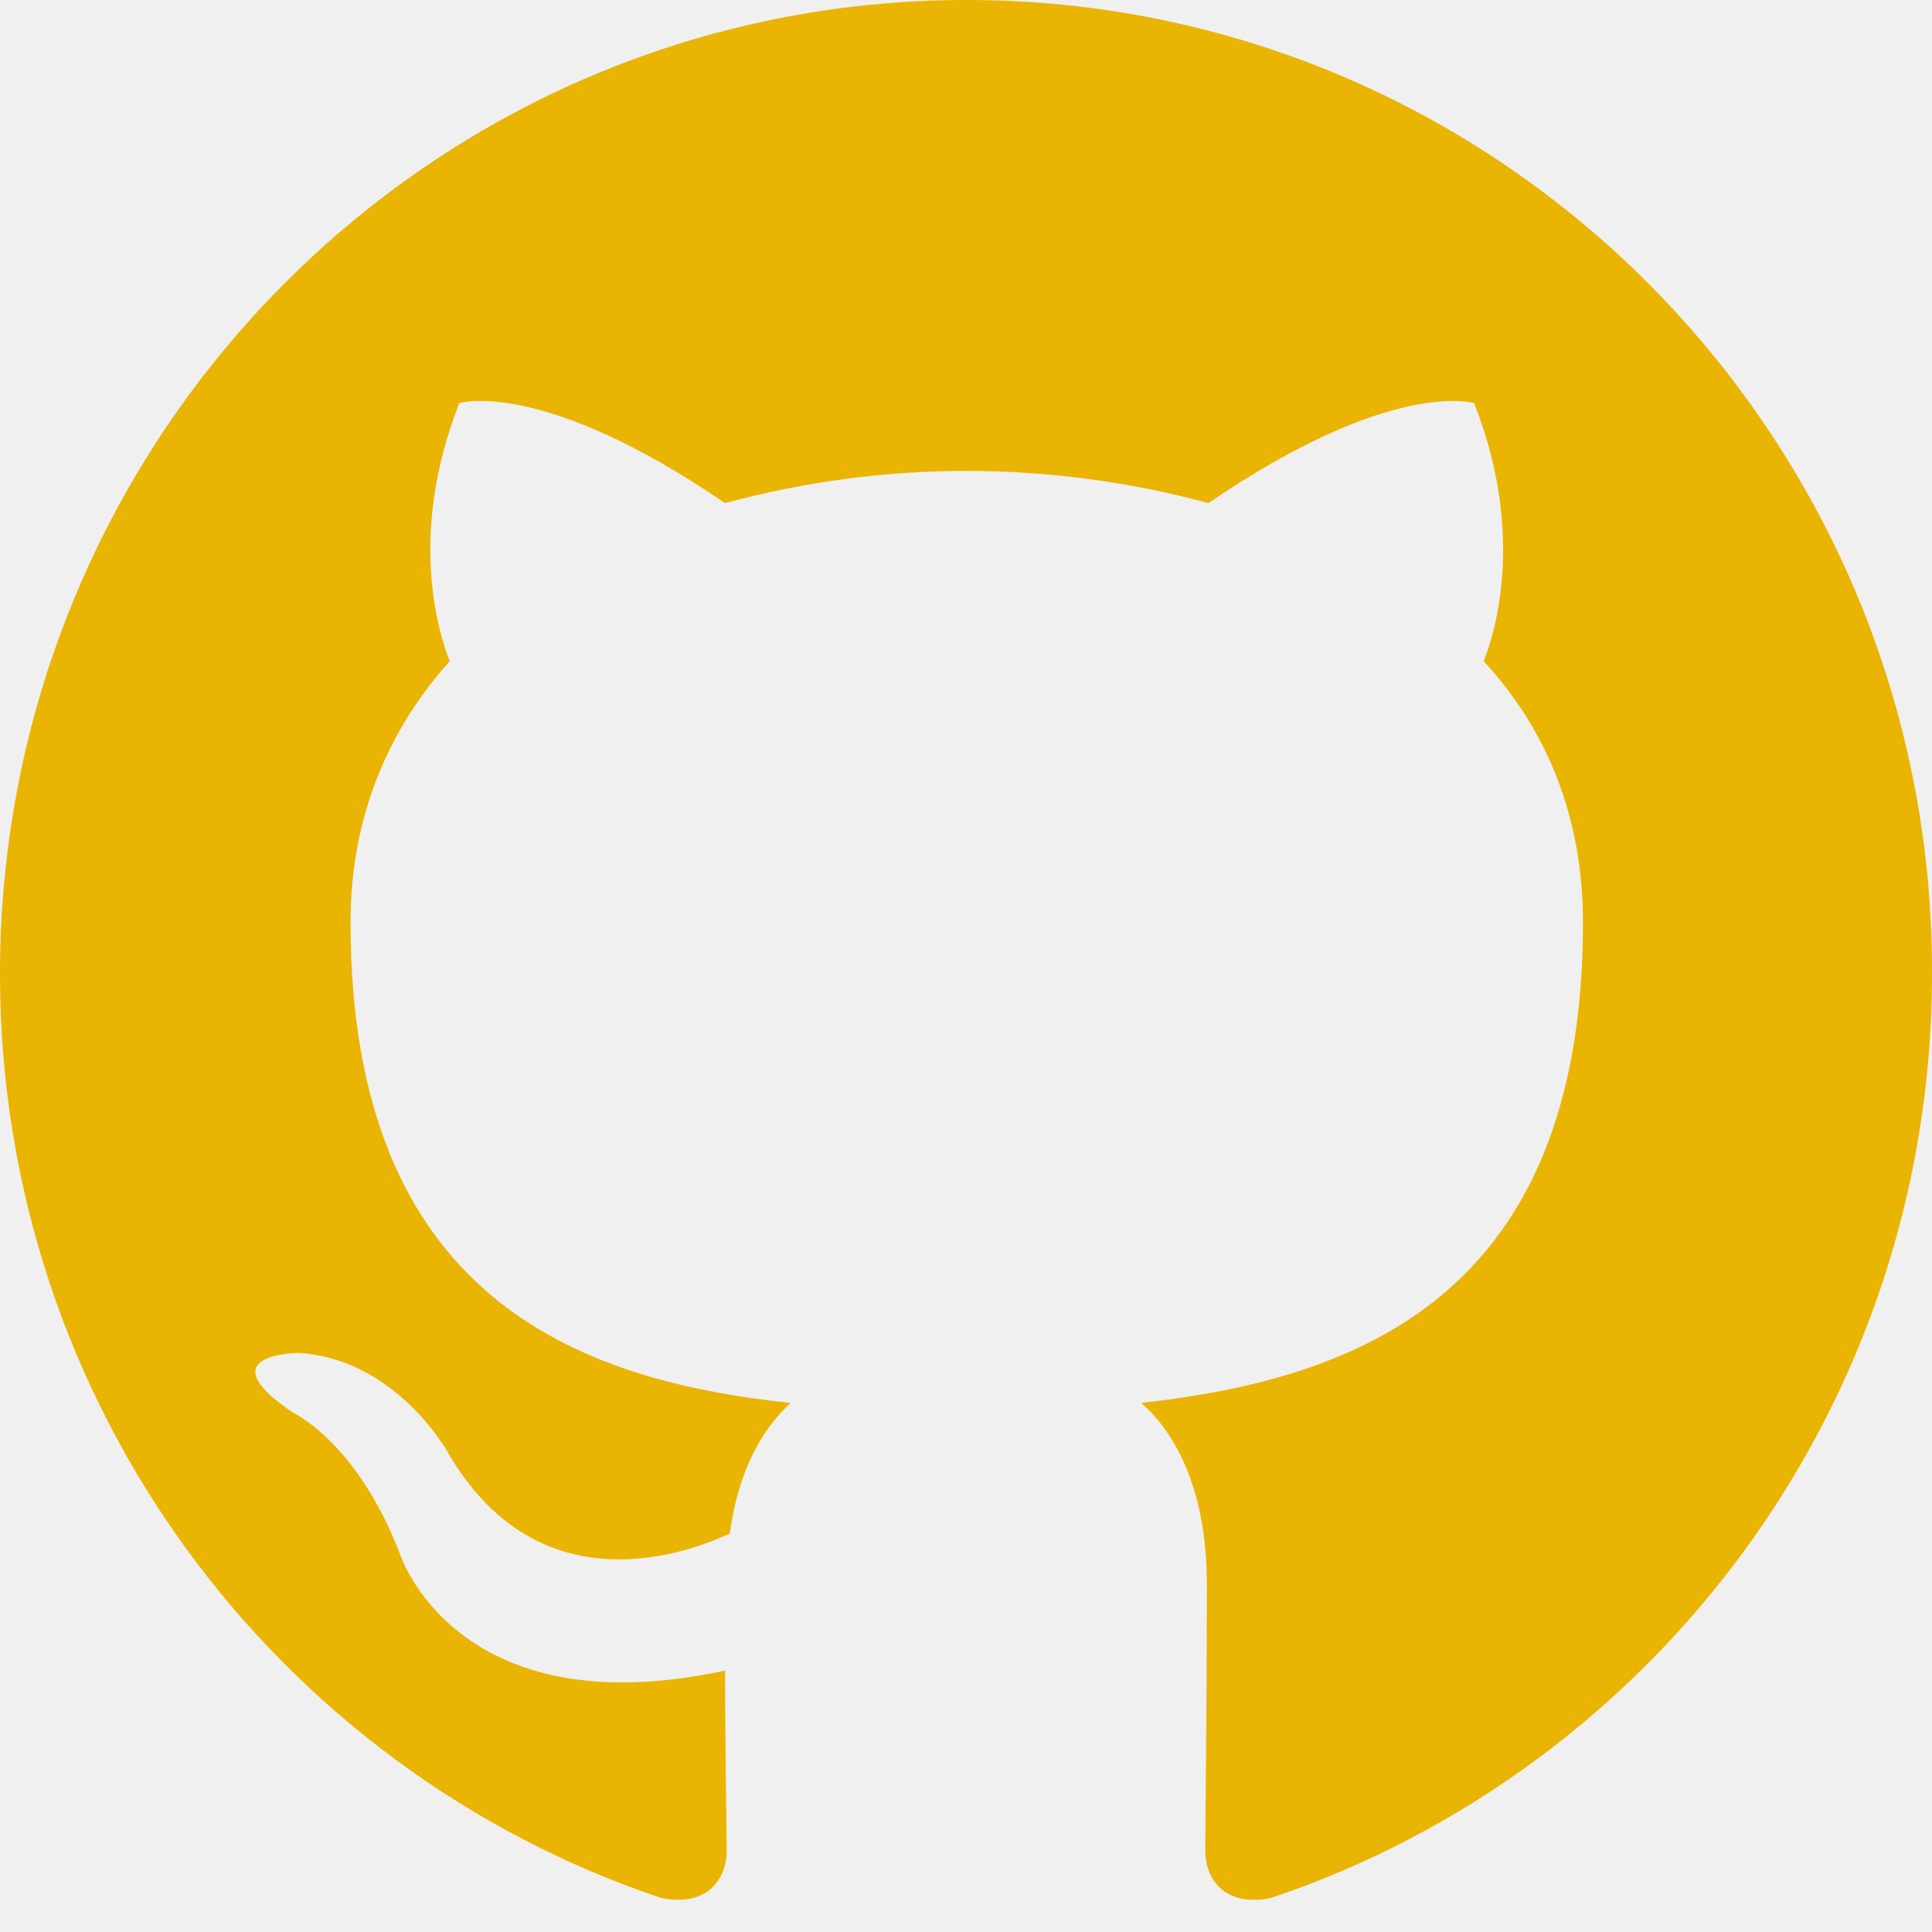
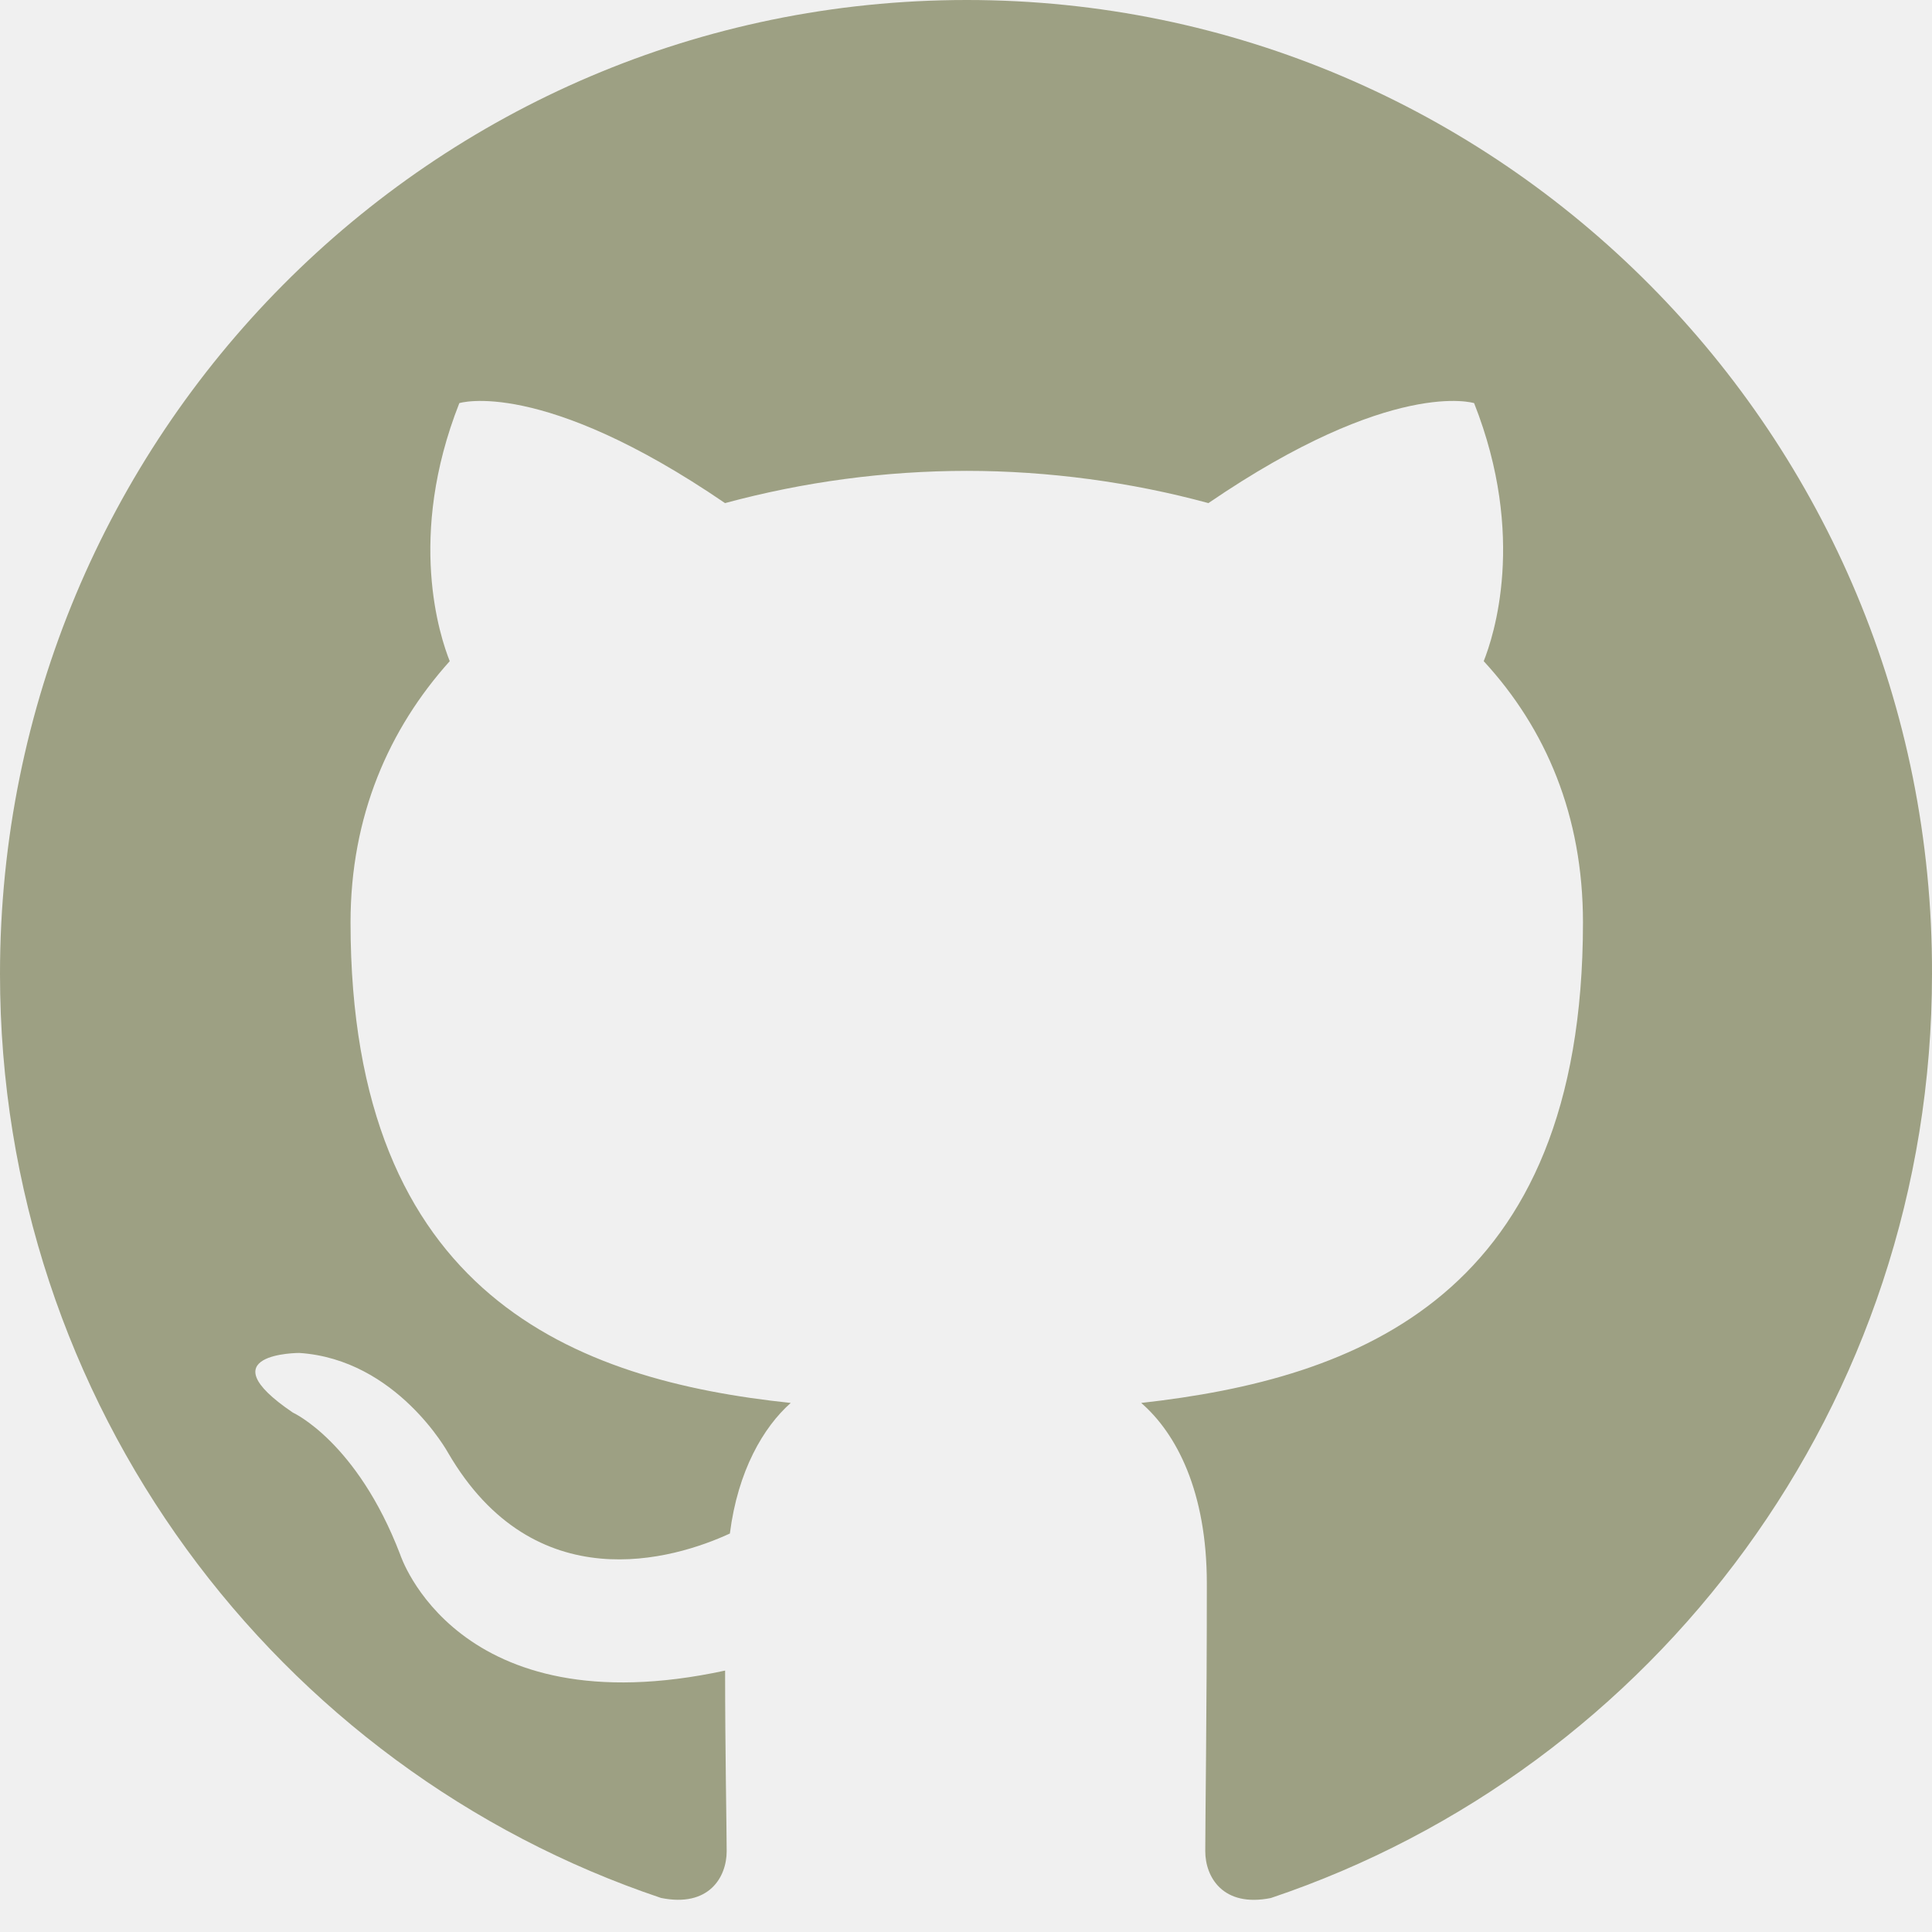
<svg xmlns="http://www.w3.org/2000/svg" width="32" height="32" viewBox="0 0 32 32" fill="none" version="1.1" id="svg1">
  <g clip-path="url(#clip0_25_174)" id="g1">
-     <path fill-rule="evenodd" clip-rule="evenodd" d="M 16.013,0 C 7.158,0 0,7.211 0,16.132 c 0,7.131 4.587,13.168 10.949,15.304 0.795,0.161 1.087,-0.347 1.087,-0.774 0,-0.374 -0.026,-1.656 -0.026,-2.992 C 7.556,28.632 6.628,25.747 6.628,25.747 5.912,23.878 4.851,23.397 4.851,23.397 c -1.458,-0.988 0.106,-0.988 0.106,-0.988 1.617,0.107 2.466,1.656 2.466,1.656 1.431,2.457 3.738,1.763 4.666,1.335 0.132,-1.042 0.557,-1.763 1.008,-2.163 -3.553,-0.374 -7.291,-1.763 -7.291,-7.959 0,-1.763 0.636,-3.205 1.643,-4.327 -0.159,-0.401 -0.716,-2.057 0.159,-4.274 0,0 1.352,-0.427 4.401,1.656 1.305,-0.353 2.651,-0.533 4.003,-0.534 1.352,0 2.73,0.187 4.003,0.534 3.049,-2.083 4.401,-1.656 4.401,-1.656 0.875,2.217 0.318,3.873 0.159,4.274 1.034,1.122 1.644,2.564 1.644,4.327 0,6.197 -3.738,7.559 -7.317,7.959 0.584,0.507 1.087,1.469 1.087,2.991 0,2.163 -0.026,3.9 -0.026,4.434 0,0.427 0.292,0.935 1.087,0.775 C 27.413,29.299 32,23.263 32,16.132 32.026,7.211 24.842,0 16.013,0 Z" fill="#eab402" id="path1" />
+     <path fill-rule="evenodd" clip-rule="evenodd" d="M 16.013,0 C 7.158,0 0,7.211 0,16.132 c 0,7.131 4.587,13.168 10.949,15.304 0.795,0.161 1.087,-0.347 1.087,-0.774 0,-0.374 -0.026,-1.656 -0.026,-2.992 C 7.556,28.632 6.628,25.747 6.628,25.747 5.912,23.878 4.851,23.397 4.851,23.397 c -1.458,-0.988 0.106,-0.988 0.106,-0.988 1.617,0.107 2.466,1.656 2.466,1.656 1.431,2.457 3.738,1.763 4.666,1.335 0.132,-1.042 0.557,-1.763 1.008,-2.163 -3.553,-0.374 -7.291,-1.763 -7.291,-7.959 0,-1.763 0.636,-3.205 1.643,-4.327 -0.159,-0.401 -0.716,-2.057 0.159,-4.274 0,0 1.352,-0.427 4.401,1.656 1.305,-0.353 2.651,-0.533 4.003,-0.534 1.352,0 2.73,0.187 4.003,0.534 3.049,-2.083 4.401,-1.656 4.401,-1.656 0.875,2.217 0.318,3.873 0.159,4.274 1.034,1.122 1.644,2.564 1.644,4.327 0,6.197 -3.738,7.559 -7.317,7.959 0.584,0.507 1.087,1.469 1.087,2.991 0,2.163 -0.026,3.9 -0.026,4.434 0,0.427 0.292,0.935 1.087,0.775 C 27.413,29.299 32,23.263 32,16.132 32.026,7.211 24.842,0 16.013,0 Z" fill="#eab402" id="path1" style="fill:#9da083;fill-opacity:1" />
  </g>
  <defs id="defs1">
    <clipPath id="clip0_25_174">
      <rect width="32" height="32" fill="#ffffff" id="rect1" x="0" y="0" />
    </clipPath>
  </defs>
</svg>
